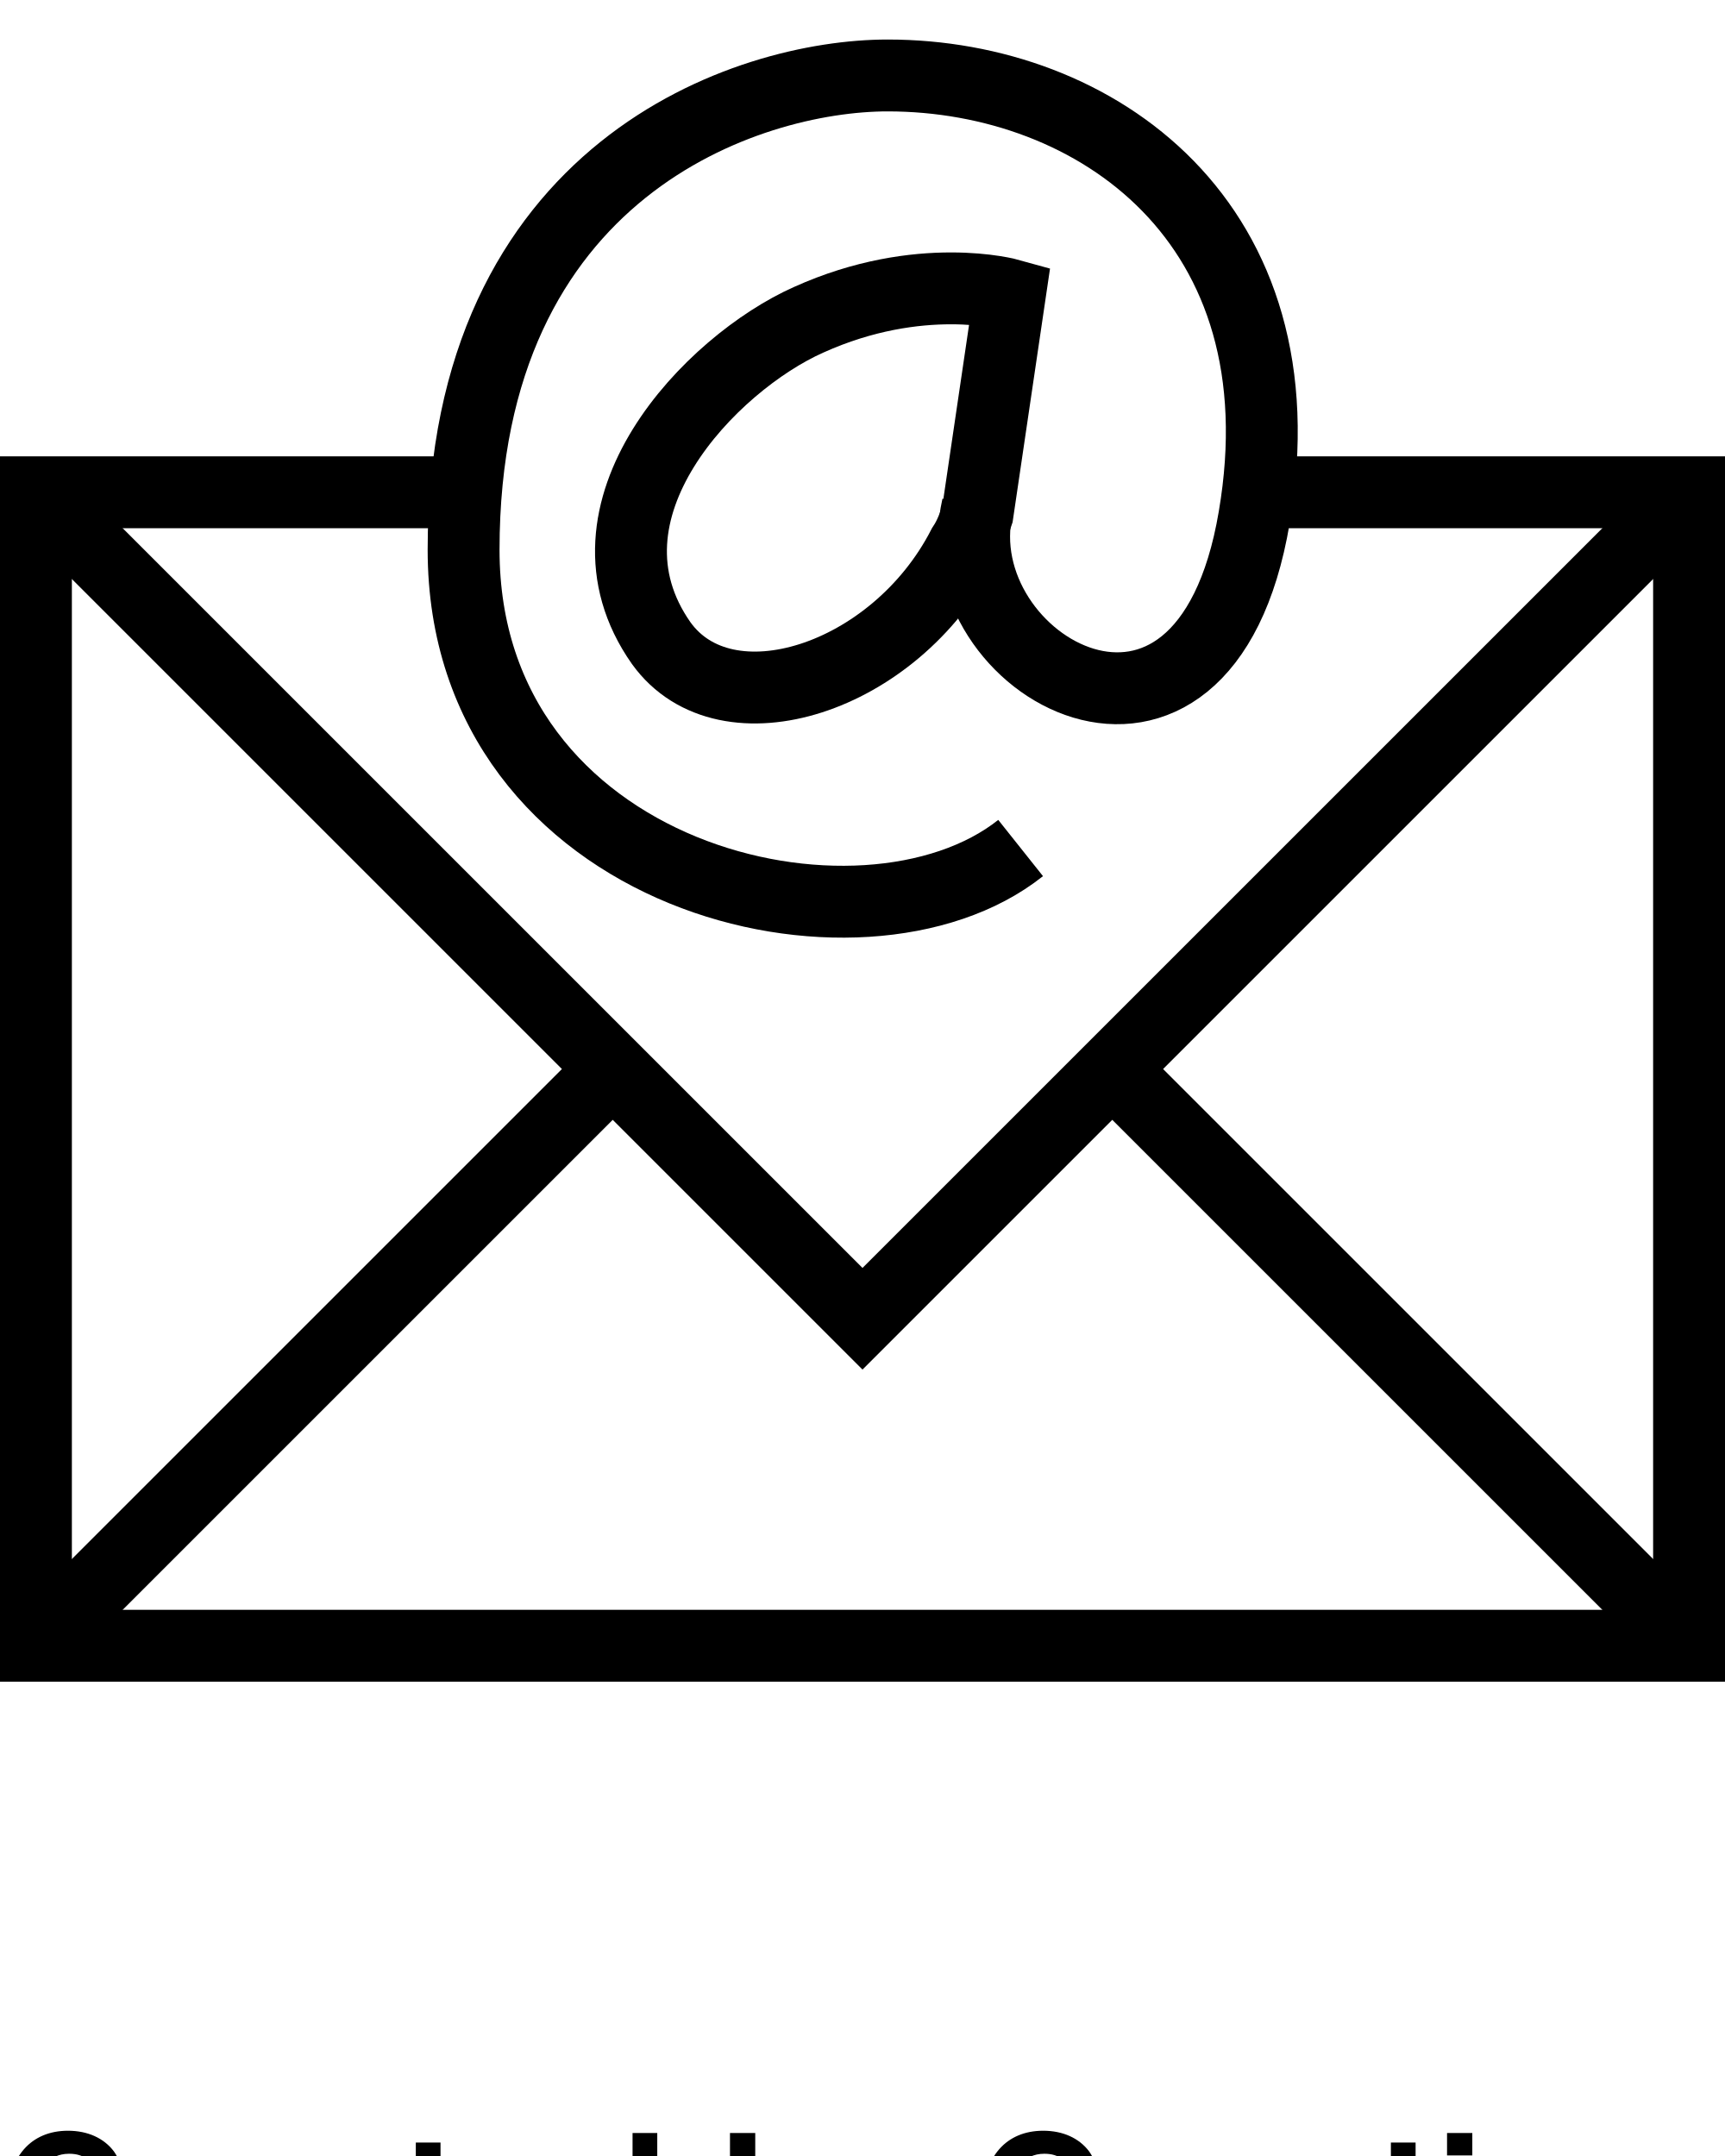
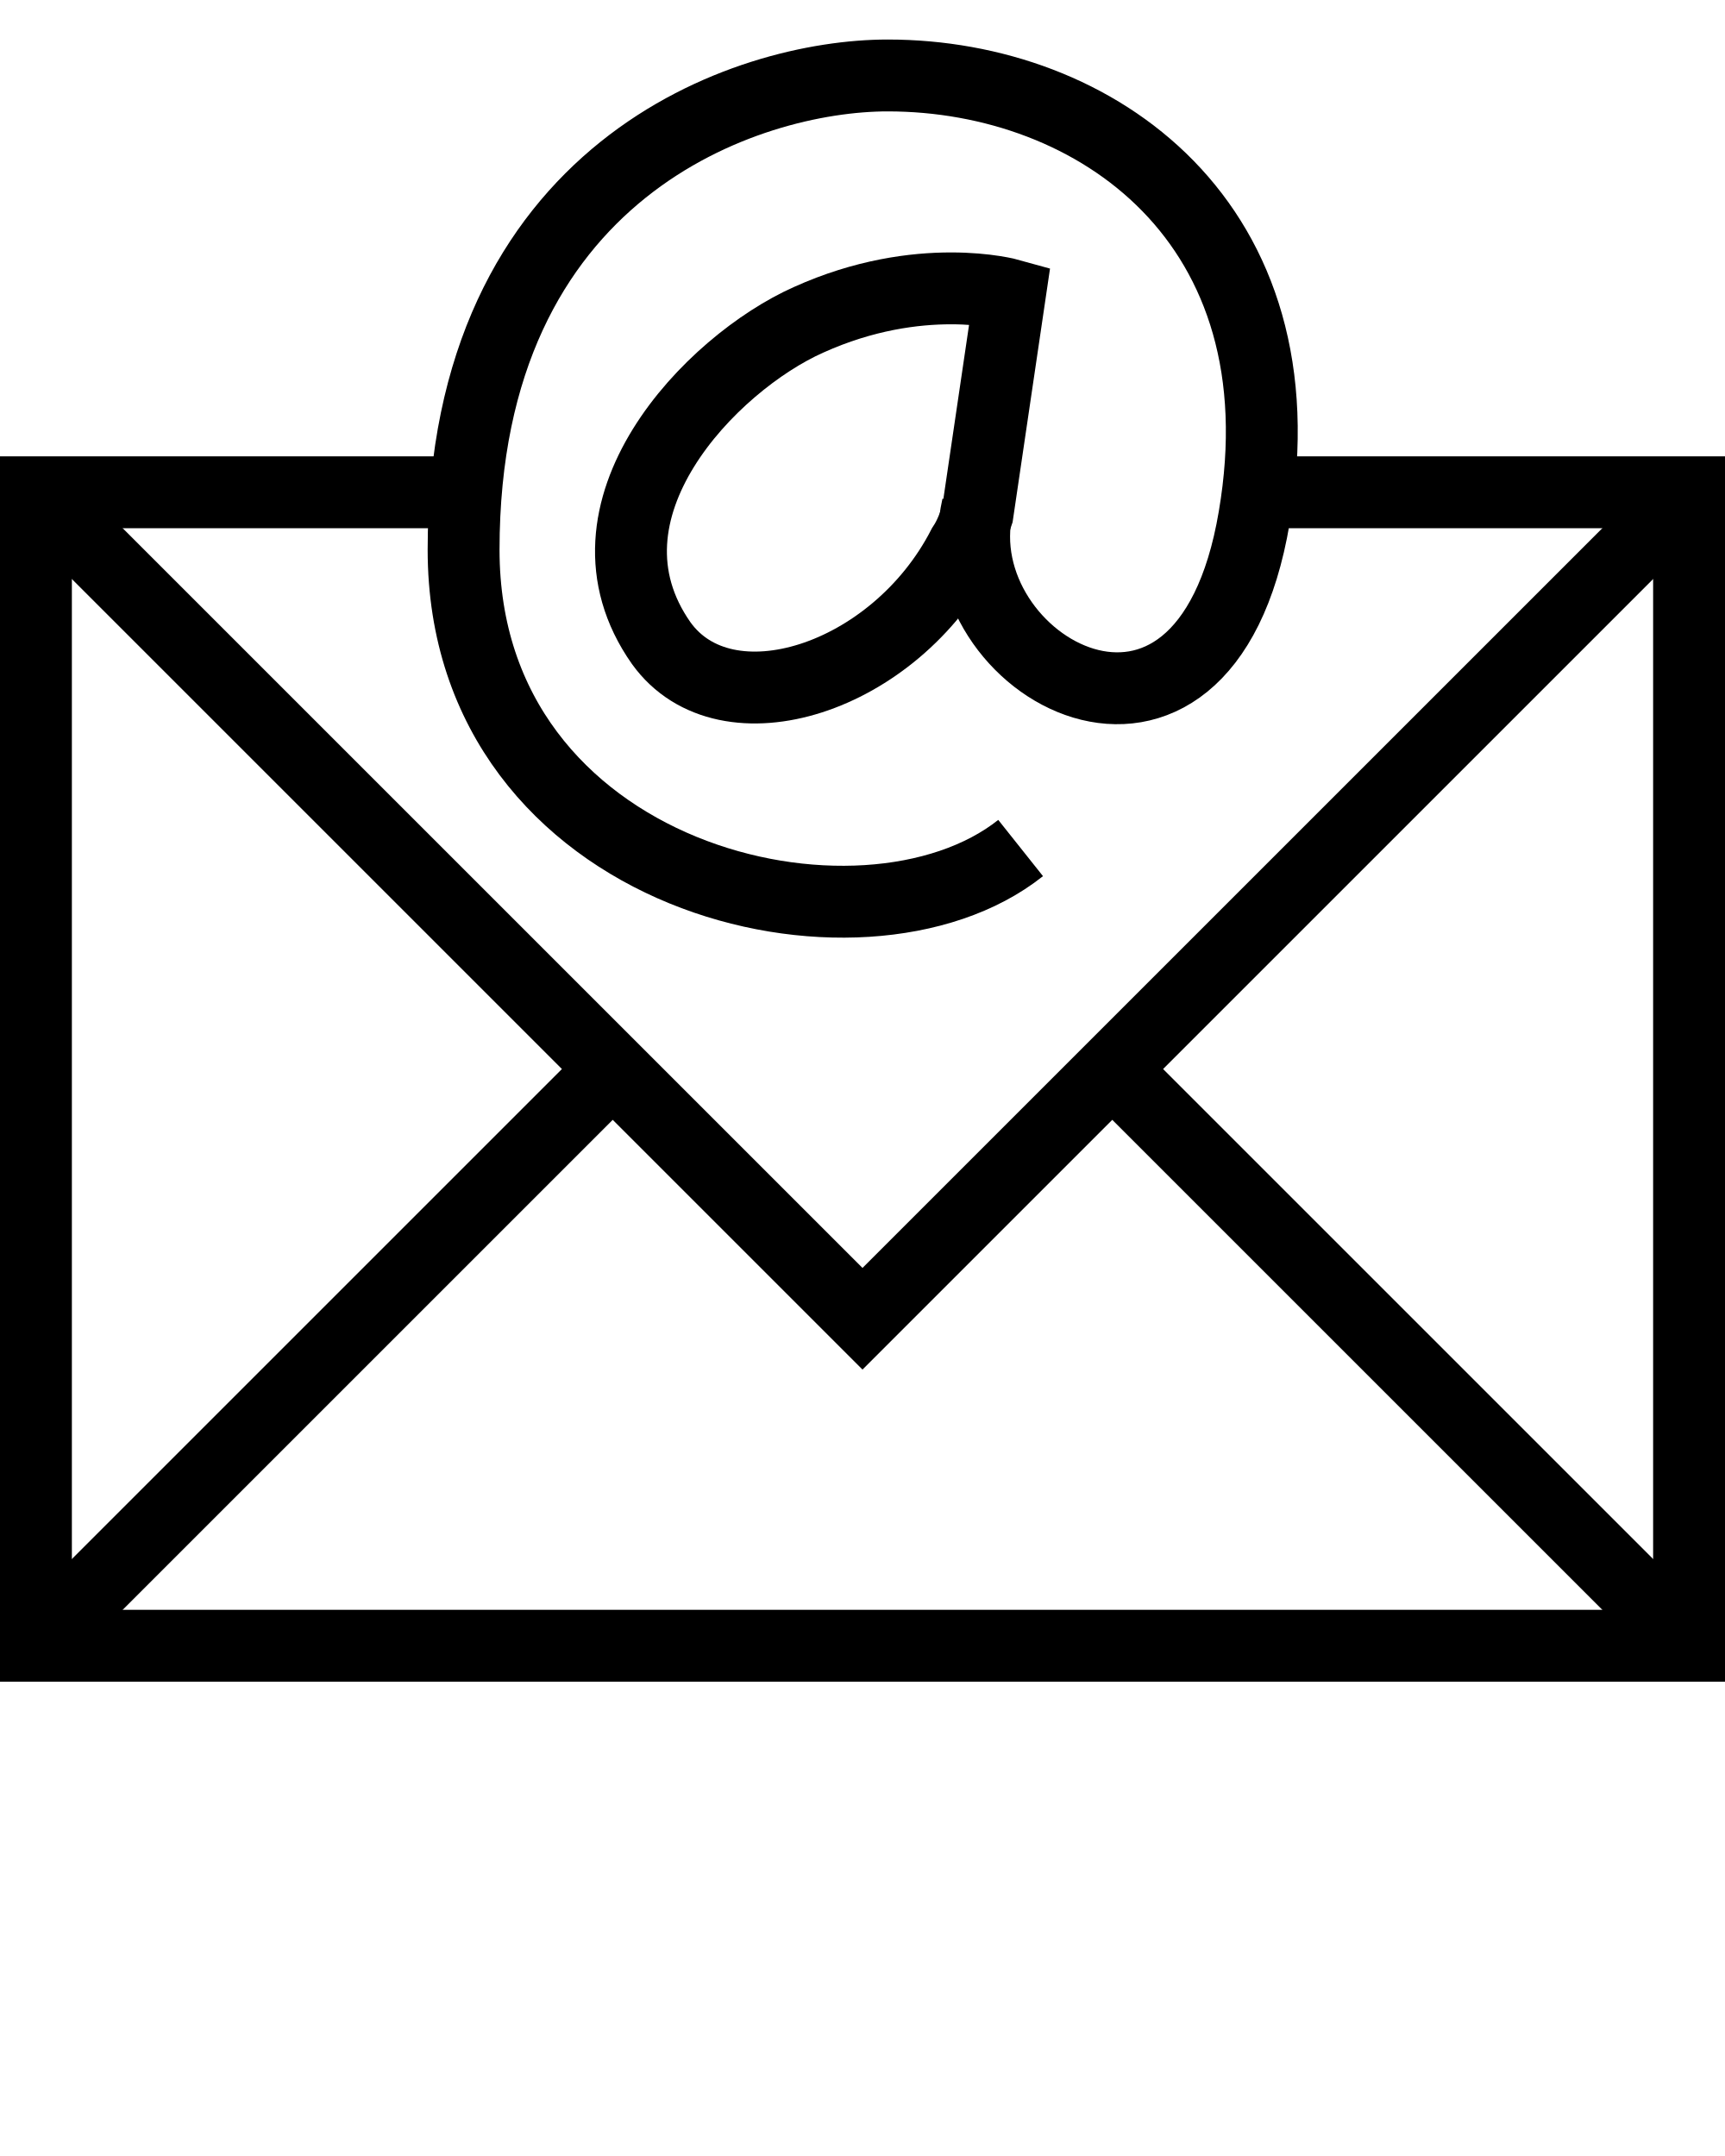
<svg xmlns="http://www.w3.org/2000/svg" version="1.1" x="0px" y="0px" viewBox="0 0 48 60" enable-background="new 0 0 48 48" xml:space="preserve">
  <g>
    <g>
      <polyline fill="none" stroke="#000000" stroke-width="2" stroke-miterlimit="10" points="35.6,13.7 47,13.7 47,45.8 1,45.8     1,13.7 12.2,13.7   " />
      <polyline fill="none" stroke="#000000" stroke-width="2" stroke-miterlimit="10" points="1,13.7 24,36.7 47,13.7   " />
      <line fill="none" stroke="#000000" stroke-width="2" stroke-miterlimit="10" x1="17.1" y1="29.7" x2="1" y2="45.8" />
      <line fill="none" stroke="#000000" stroke-width="2" stroke-miterlimit="10" x1="47" y1="45.8" x2="30.9" y2="29.7" />
    </g>
    <g>
      <path fill="none" stroke="#000000" stroke-width="2" stroke-miterlimit="10" d="M28.1,8.2c0,0-2.5-0.7-5.6,0.7    c-2.7,1.2-6.7,5.3-4.1,9c1.8,2.5,6.5,1,8.4-2.7c0.2-0.3,0.3-0.6,0.4-0.9L28.1,8.2z" />
      <path fill="none" stroke="#000000" stroke-width="2" stroke-miterlimit="10" d="M27.2,14.1c-1,4.4,6.3,8.6,7.7,0.3    c1.4-8.2-4.4-12.3-10.2-12.3c-3.9,0-11.8,2.6-11.8,13.2c0,9.2,11.1,11.8,15.5,8.3" />
    </g>
  </g>
-   <text x="0" y="63" fill="#000000" font-size="5px" font-weight="bold" font-family="'Helvetica Neue', Helvetica, Arial-Unicode, Arial, Sans-serif">Created by Creative Stall</text>
-   <text x="0" y="68" fill="#000000" font-size="5px" font-weight="bold" font-family="'Helvetica Neue', Helvetica, Arial-Unicode, Arial, Sans-serif">from the Noun Project</text>
</svg>
